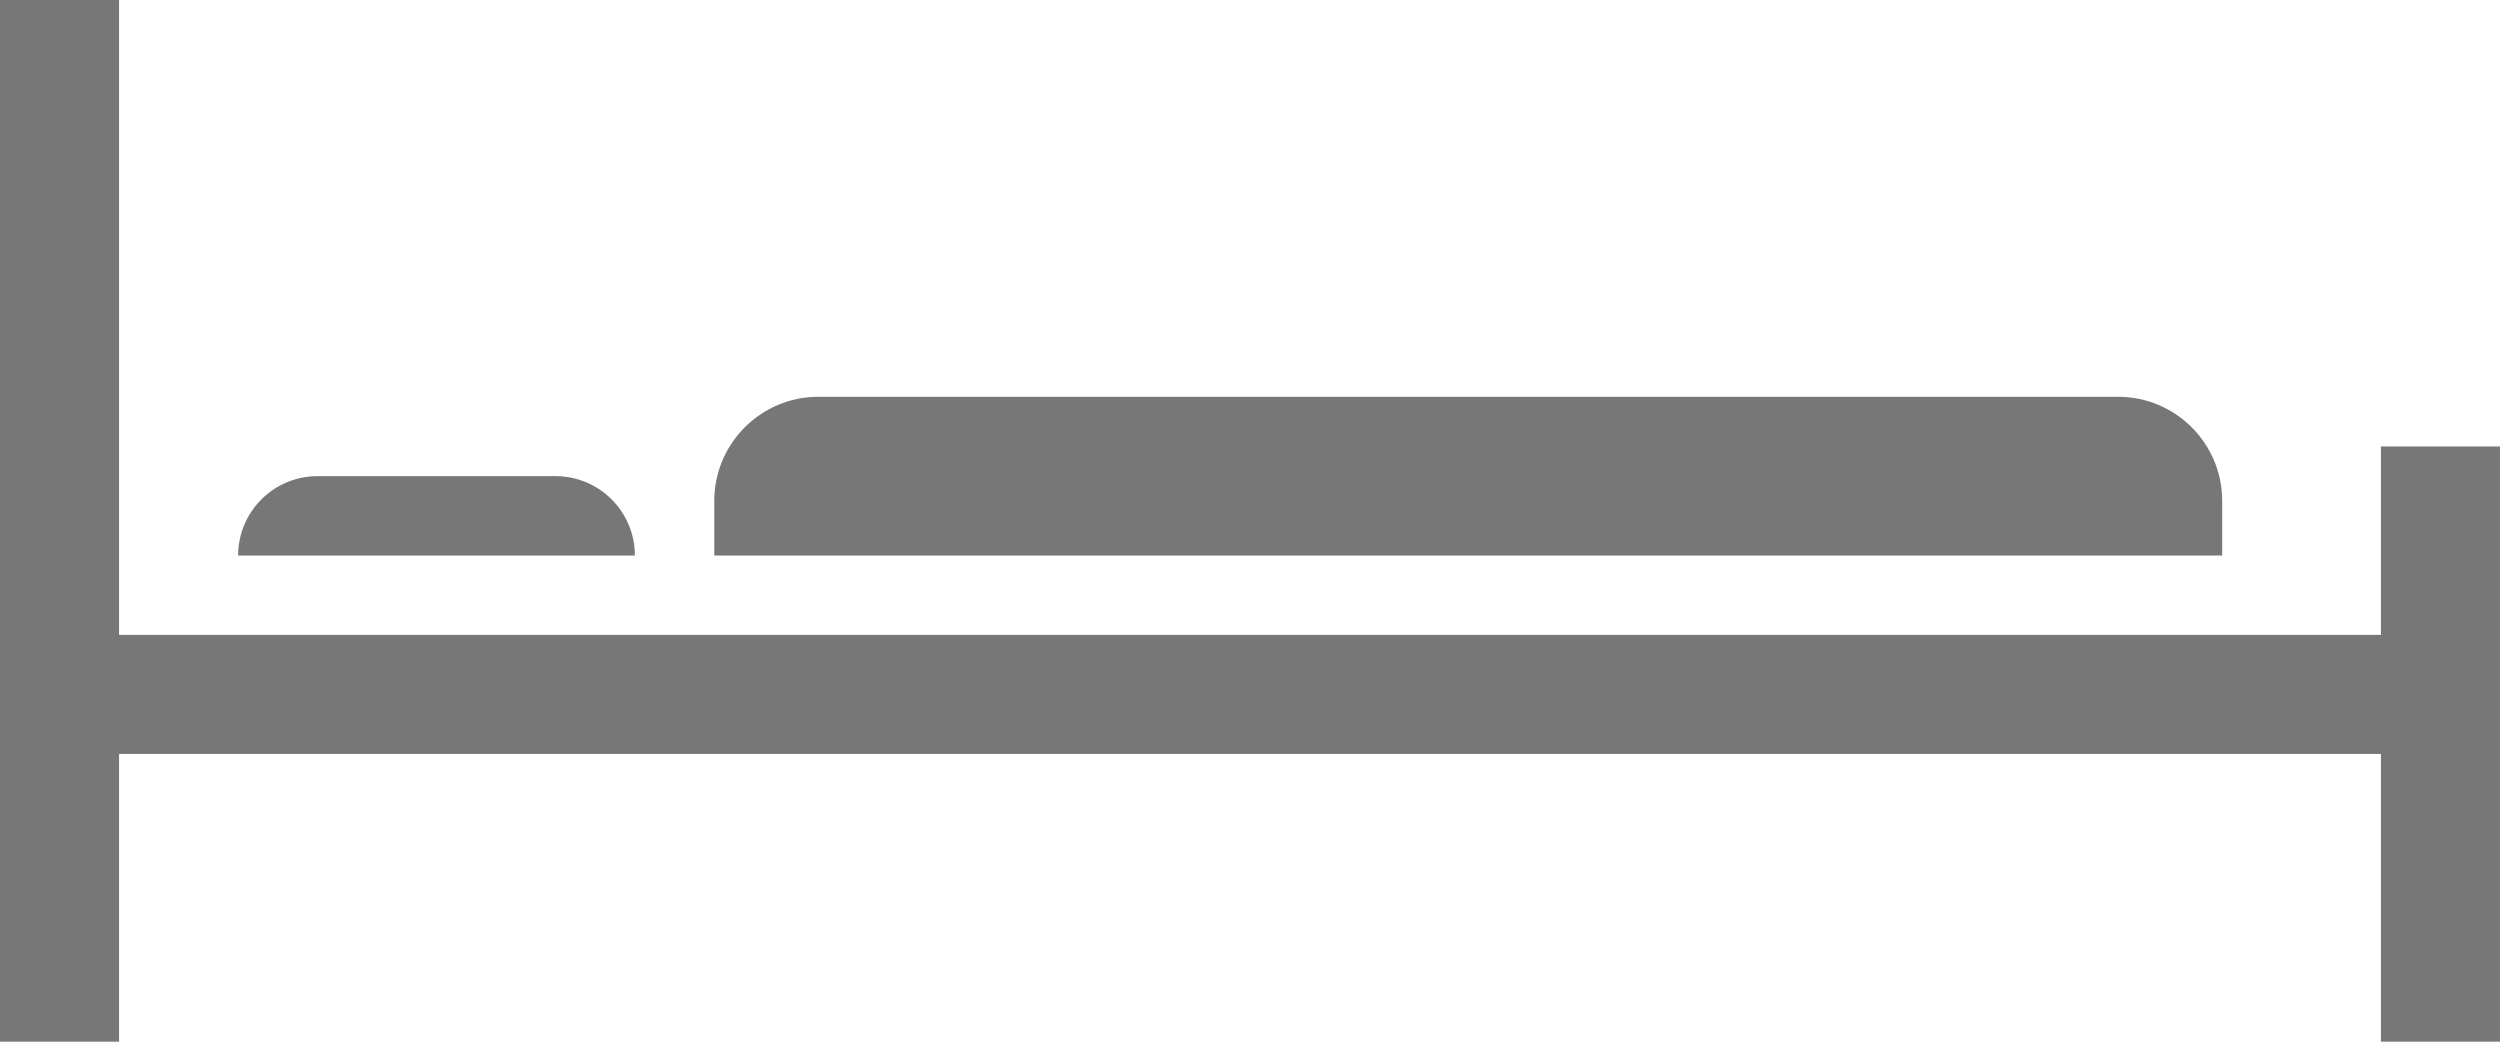
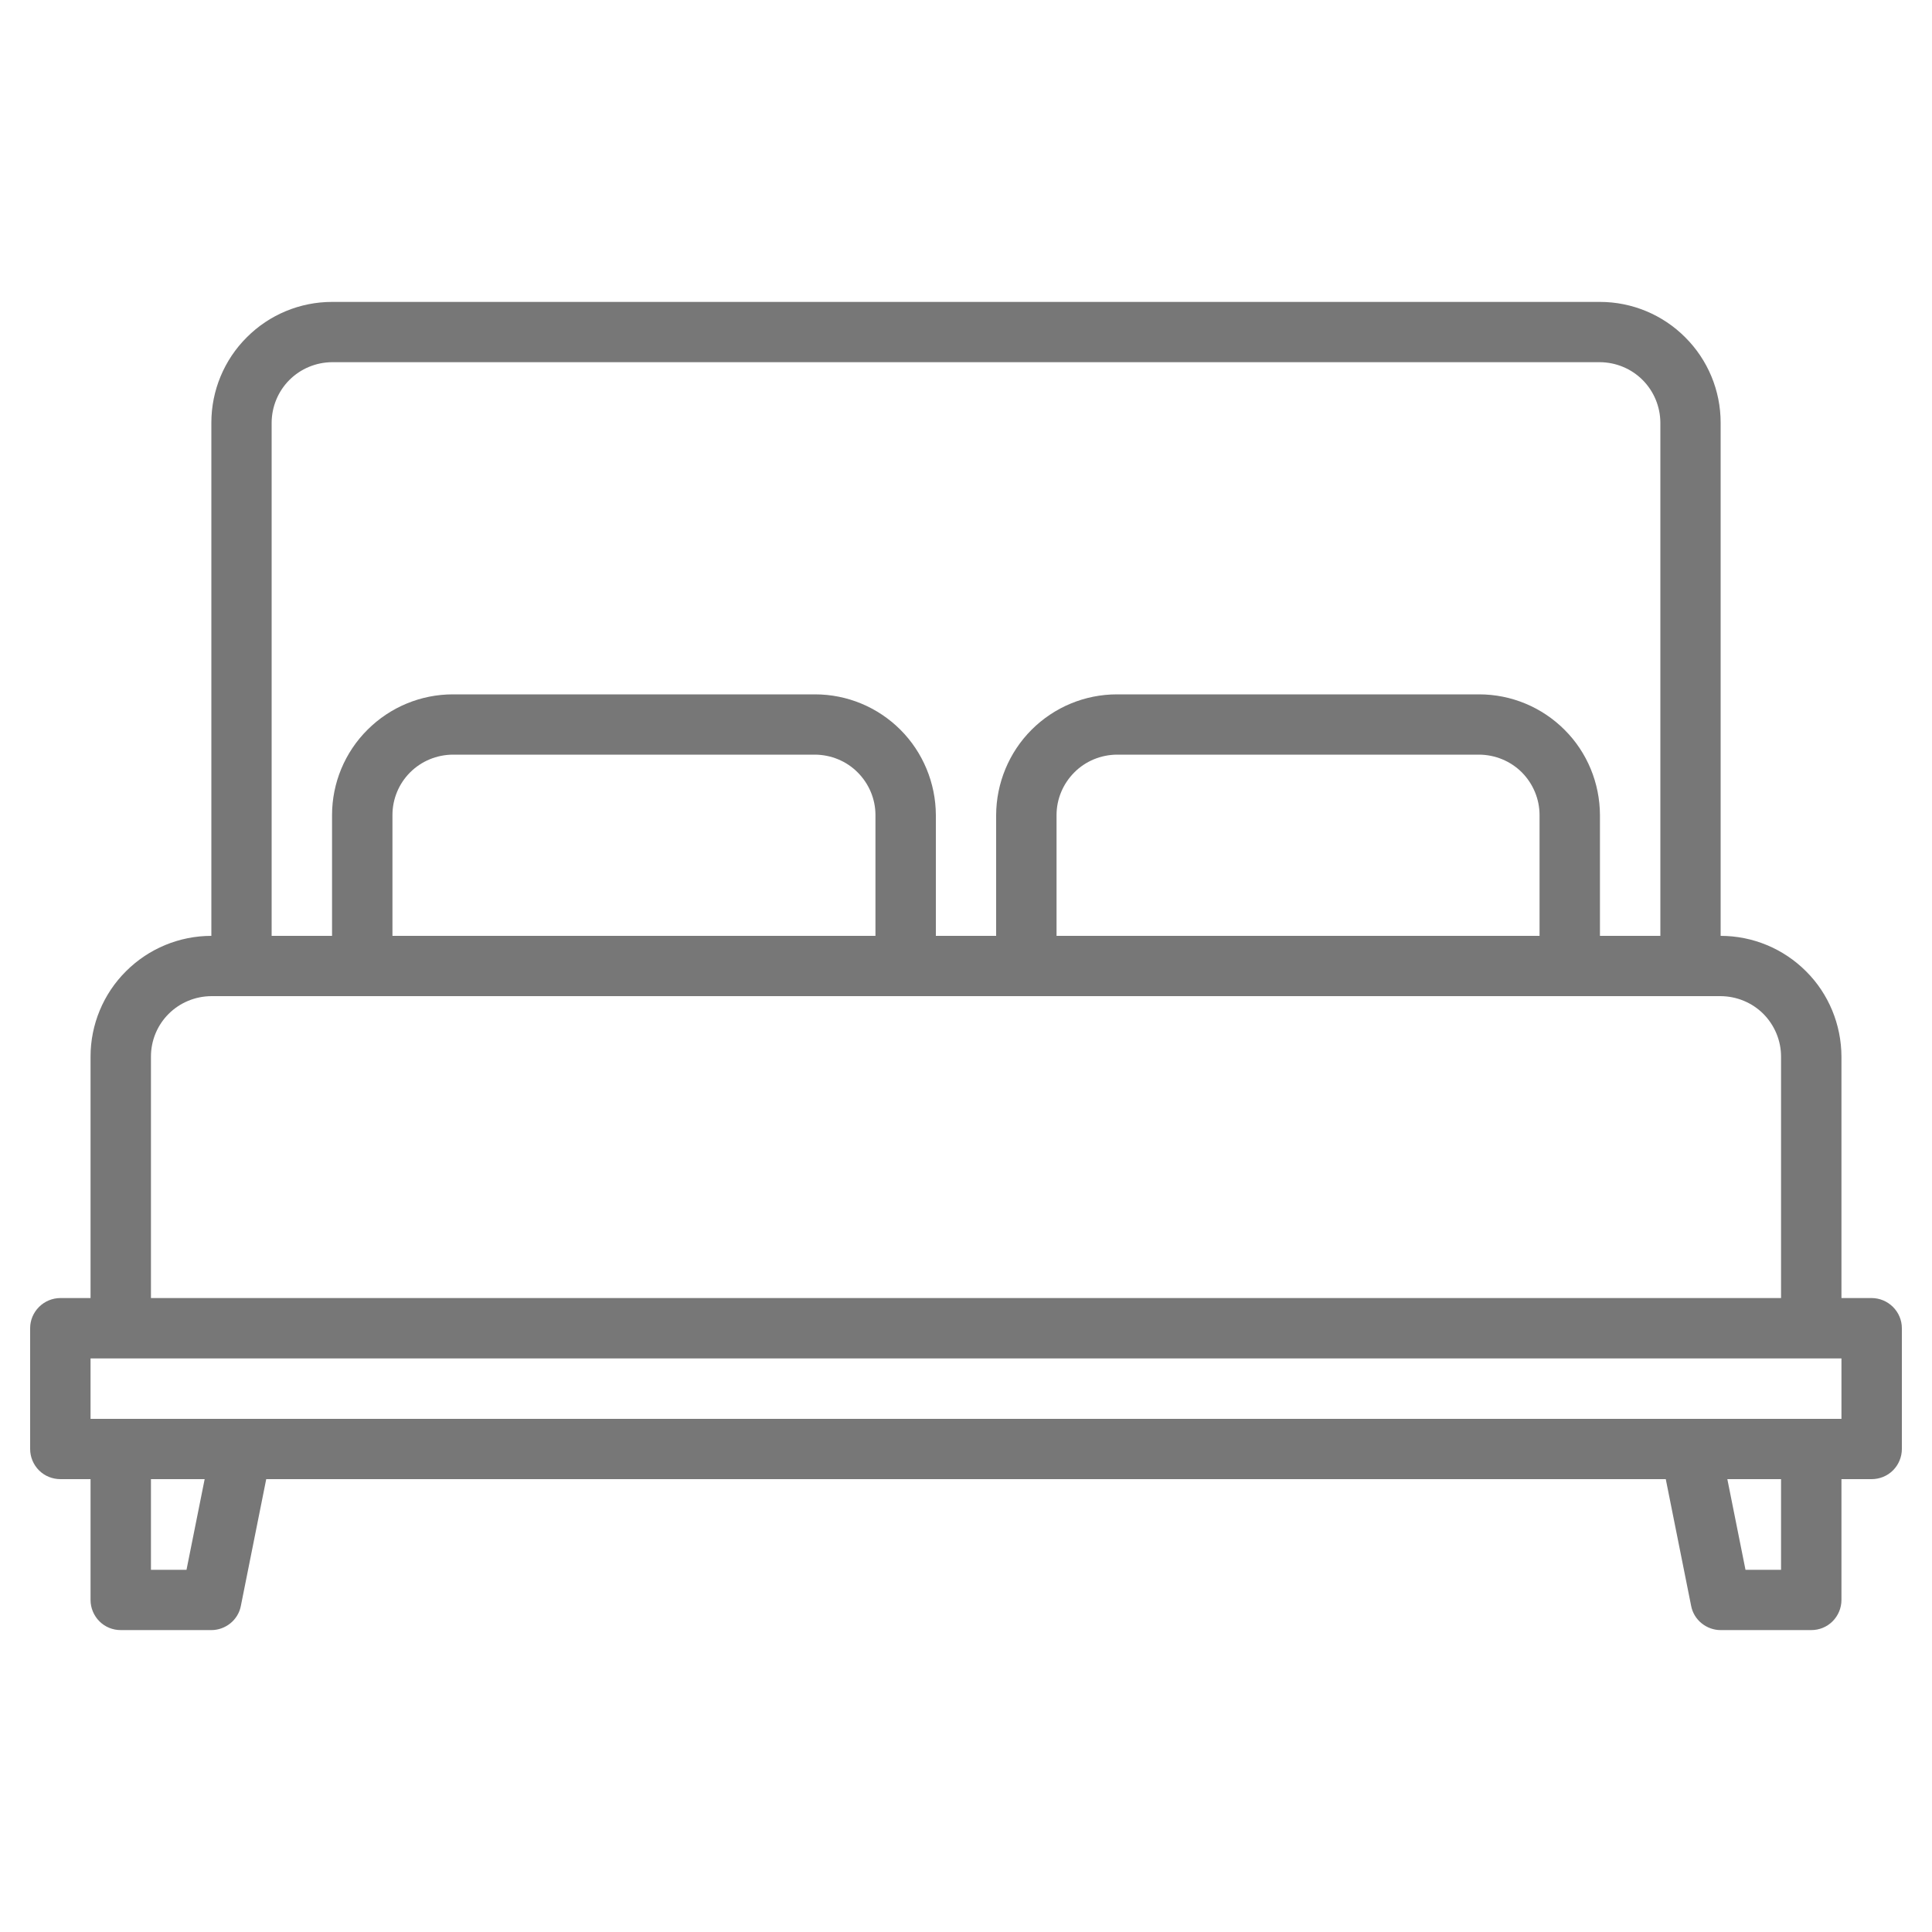
- <svg xmlns="http://www.w3.org/2000/svg" width="24" height="10" viewBox="0 0 24 10" fill="none">
-   <path fill-rule="evenodd" clip-rule="evenodd" d="M0 0H1.143V6.095H22.857L22.857 4.286H24V10H22.857L22.857 7.238H1.143V10H0V7.238V6.095V0ZM6.857 4.809C6.857 4.257 7.305 3.809 7.857 3.809H20.333C20.886 3.809 21.333 4.257 21.333 4.809V5.333H6.857V4.809ZM3.048 4.571C2.627 4.571 2.286 4.913 2.286 5.333H6.095C6.095 4.913 5.754 4.571 5.333 4.571H3.048Z" fill="#777777" />
+ <svg xmlns="http://www.w3.org/2000/svg" width="15" height="15" viewBox="0 0 15 15" fill="none">
+   <path d="M14.531 10.078H14.297V8.203C14.296 7.955 14.198 7.716 14.022 7.541C13.846 7.365 13.608 7.266 13.359 7.266V3.281C13.359 3.033 13.26 2.794 13.084 2.619C12.909 2.443 12.67 2.344 12.422 2.344H2.578C2.33 2.344 2.091 2.443 1.916 2.619C1.74 2.794 1.641 3.033 1.641 3.281V7.266C1.392 7.266 1.154 7.365 0.978 7.541C0.802 7.716 0.703 7.955 0.703 8.203V10.078H0.469C0.407 10.078 0.347 10.103 0.303 10.147C0.259 10.191 0.234 10.25 0.234 10.312V11.25C0.234 11.312 0.259 11.372 0.303 11.416C0.347 11.46 0.407 11.484 0.469 11.484H0.703V12.422C0.703 12.484 0.728 12.544 0.772 12.588C0.816 12.632 0.875 12.656 0.938 12.656H1.641C1.695 12.656 1.747 12.637 1.789 12.603C1.831 12.569 1.86 12.521 1.87 12.468L2.067 11.484H12.933L13.13 12.468C13.14 12.521 13.169 12.569 13.211 12.603C13.253 12.637 13.305 12.656 13.359 12.656H14.062C14.125 12.656 14.184 12.632 14.228 12.588C14.272 12.544 14.297 12.484 14.297 12.422V11.484H14.531C14.593 11.484 14.653 11.46 14.697 11.416C14.741 11.372 14.766 11.312 14.766 11.25V10.312C14.766 10.25 14.741 10.191 14.697 10.147C14.653 10.103 14.593 10.078 14.531 10.078ZM2.109 3.281C2.11 3.157 2.159 3.038 2.247 2.95C2.335 2.862 2.454 2.813 2.578 2.812H12.422C12.546 2.813 12.665 2.862 12.753 2.95C12.841 3.038 12.89 3.157 12.891 3.281V7.266H12.422V6.328C12.421 6.08 12.323 5.841 12.147 5.666C11.971 5.49 11.733 5.391 11.484 5.391H8.672C8.423 5.391 8.185 5.49 8.009 5.666C7.834 5.841 7.735 6.08 7.734 6.328V7.266H7.266V6.328C7.265 6.08 7.166 5.841 6.991 5.666C6.815 5.49 6.577 5.391 6.328 5.391H3.516C3.267 5.391 3.029 5.49 2.853 5.666C2.677 5.841 2.578 6.08 2.578 6.328V7.266H2.109V3.281ZM11.953 6.328V7.266H8.203V6.328C8.203 6.204 8.253 6.085 8.341 5.997C8.428 5.909 8.548 5.86 8.672 5.859H11.484C11.609 5.86 11.728 5.909 11.816 5.997C11.903 6.085 11.953 6.204 11.953 6.328ZM6.797 6.328V7.266H3.047V6.328C3.047 6.204 3.096 6.085 3.184 5.997C3.272 5.909 3.391 5.86 3.516 5.859H6.328C6.452 5.86 6.572 5.909 6.659 5.997C6.747 6.085 6.797 6.204 6.797 6.328ZM1.172 8.203C1.172 8.079 1.221 7.96 1.309 7.872C1.397 7.784 1.516 7.735 1.641 7.734H13.359C13.484 7.735 13.603 7.784 13.691 7.872C13.778 7.96 13.828 8.079 13.828 8.203V10.078H1.172V8.203ZM1.448 12.188H1.172V11.484H1.589L1.448 12.188ZM13.828 12.188H13.552L13.411 11.484H13.828V12.188ZM14.297 11.016H0.703V10.547H14.297V11.016Z" fill="#777777" />
</svg>
